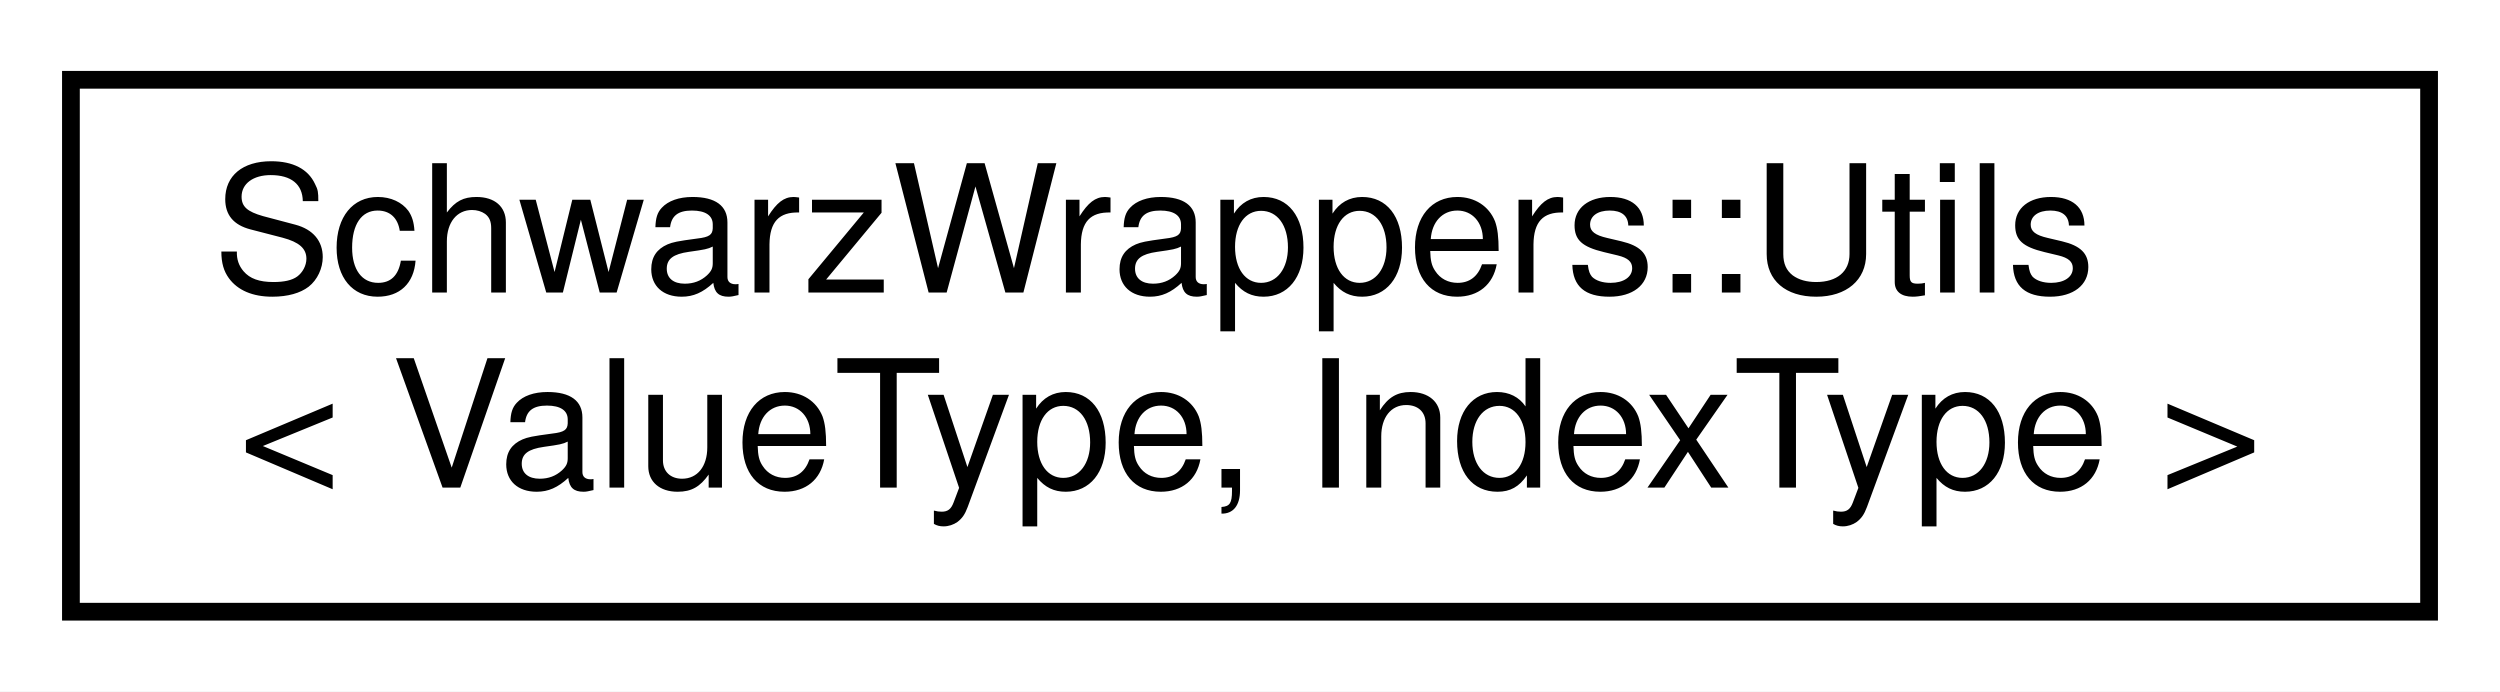
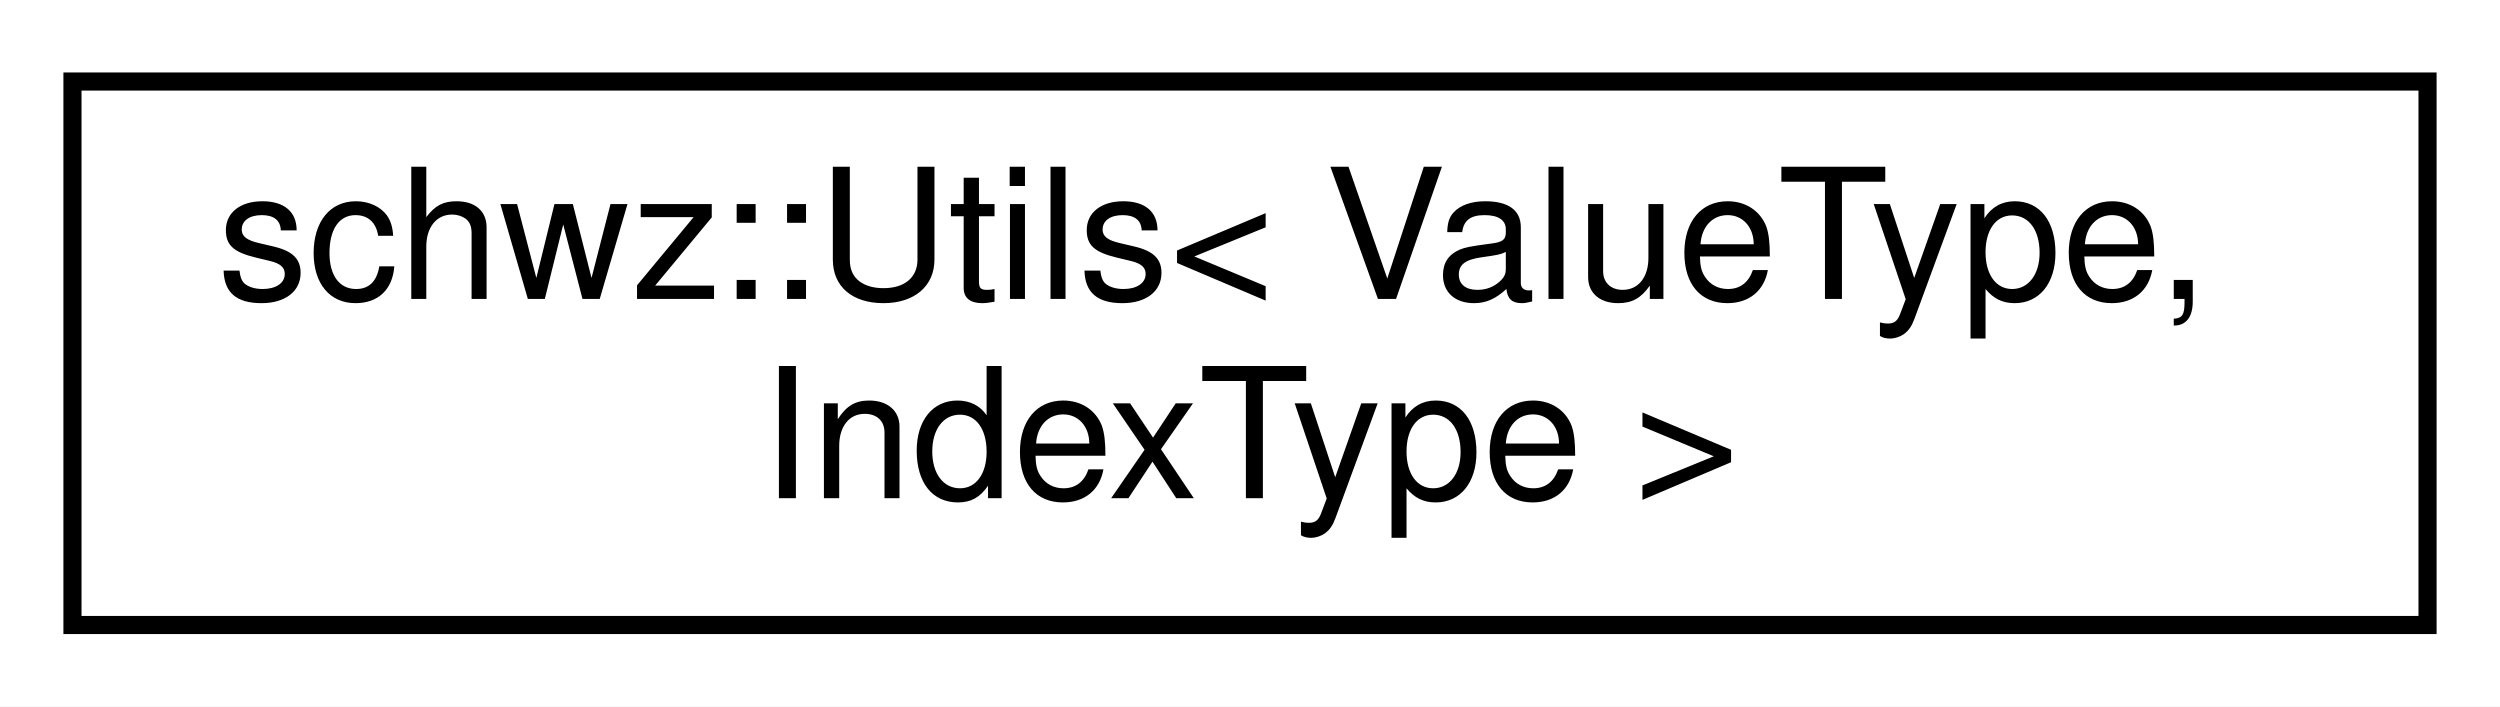
- <svg xmlns="http://www.w3.org/2000/svg" xmlns:xlink="http://www.w3.org/1999/xlink" width="141pt" height="39pt" viewBox="0.00 0.00 141.00 39.00">
+ <svg xmlns="http://www.w3.org/2000/svg" xmlns:xlink="http://www.w3.org/1999/xlink" width="138pt" height="39pt" viewBox="0.00 0.00 138.00 39.00">
  <g id="graph0" class="graph" transform="scale(1 1) rotate(0) translate(4 35)">
-     <polygon fill="#ffffff" stroke="transparent" points="-4,4 -4,-35 137,-35 137,4 -4,4" />
+     <polygon fill="#ffffff" stroke="transparent" points="-4,4 -4,-35 134,-35 134,4 -4,4" />
    <g id="node1" class="node">
      <g id="a_node1">
-         <a xlink:href="structSchwarzWrappers_1_1Utils.html" target="_top" xlink:title="The utilities class which provides some checks and basic utilities. ">
-           <polygon fill="#ffffff" stroke="#000000" points="0,-.5 0,-30.5 133,-30.5 133,-.5 0,-.5" />
-           <text text-anchor="start" x="8" y="-18.5" font-family="Helvetica,sans-Serif" font-size="10.00" fill="#000000">SchwarzWrappers::Utils</text>
-           <text text-anchor="middle" x="66.5" y="-7.5" font-family="Helvetica,sans-Serif" font-size="10.00" fill="#000000">&lt; ValueType, IndexType &gt;</text>
+         <a xlink:href="structschwz_1_1Utils.html" target="_top" xlink:title="The utilities class which provides some checks and basic utilities. ">
+           <polygon fill="#ffffff" stroke="#000000" points="0,-.5 0,-30.5 130,-30.5 130,-.5 0,-.5" />
+           <text text-anchor="start" x="8" y="-18.5" font-family="Helvetica,sans-Serif" font-size="10.00" fill="#000000">schwz::Utils&lt; ValueType,</text>
+           <text text-anchor="middle" x="65" y="-7.5" font-family="Helvetica,sans-Serif" font-size="10.00" fill="#000000"> IndexType &gt;</text>
        </a>
      </g>
    </g>
  </g>
</svg>
